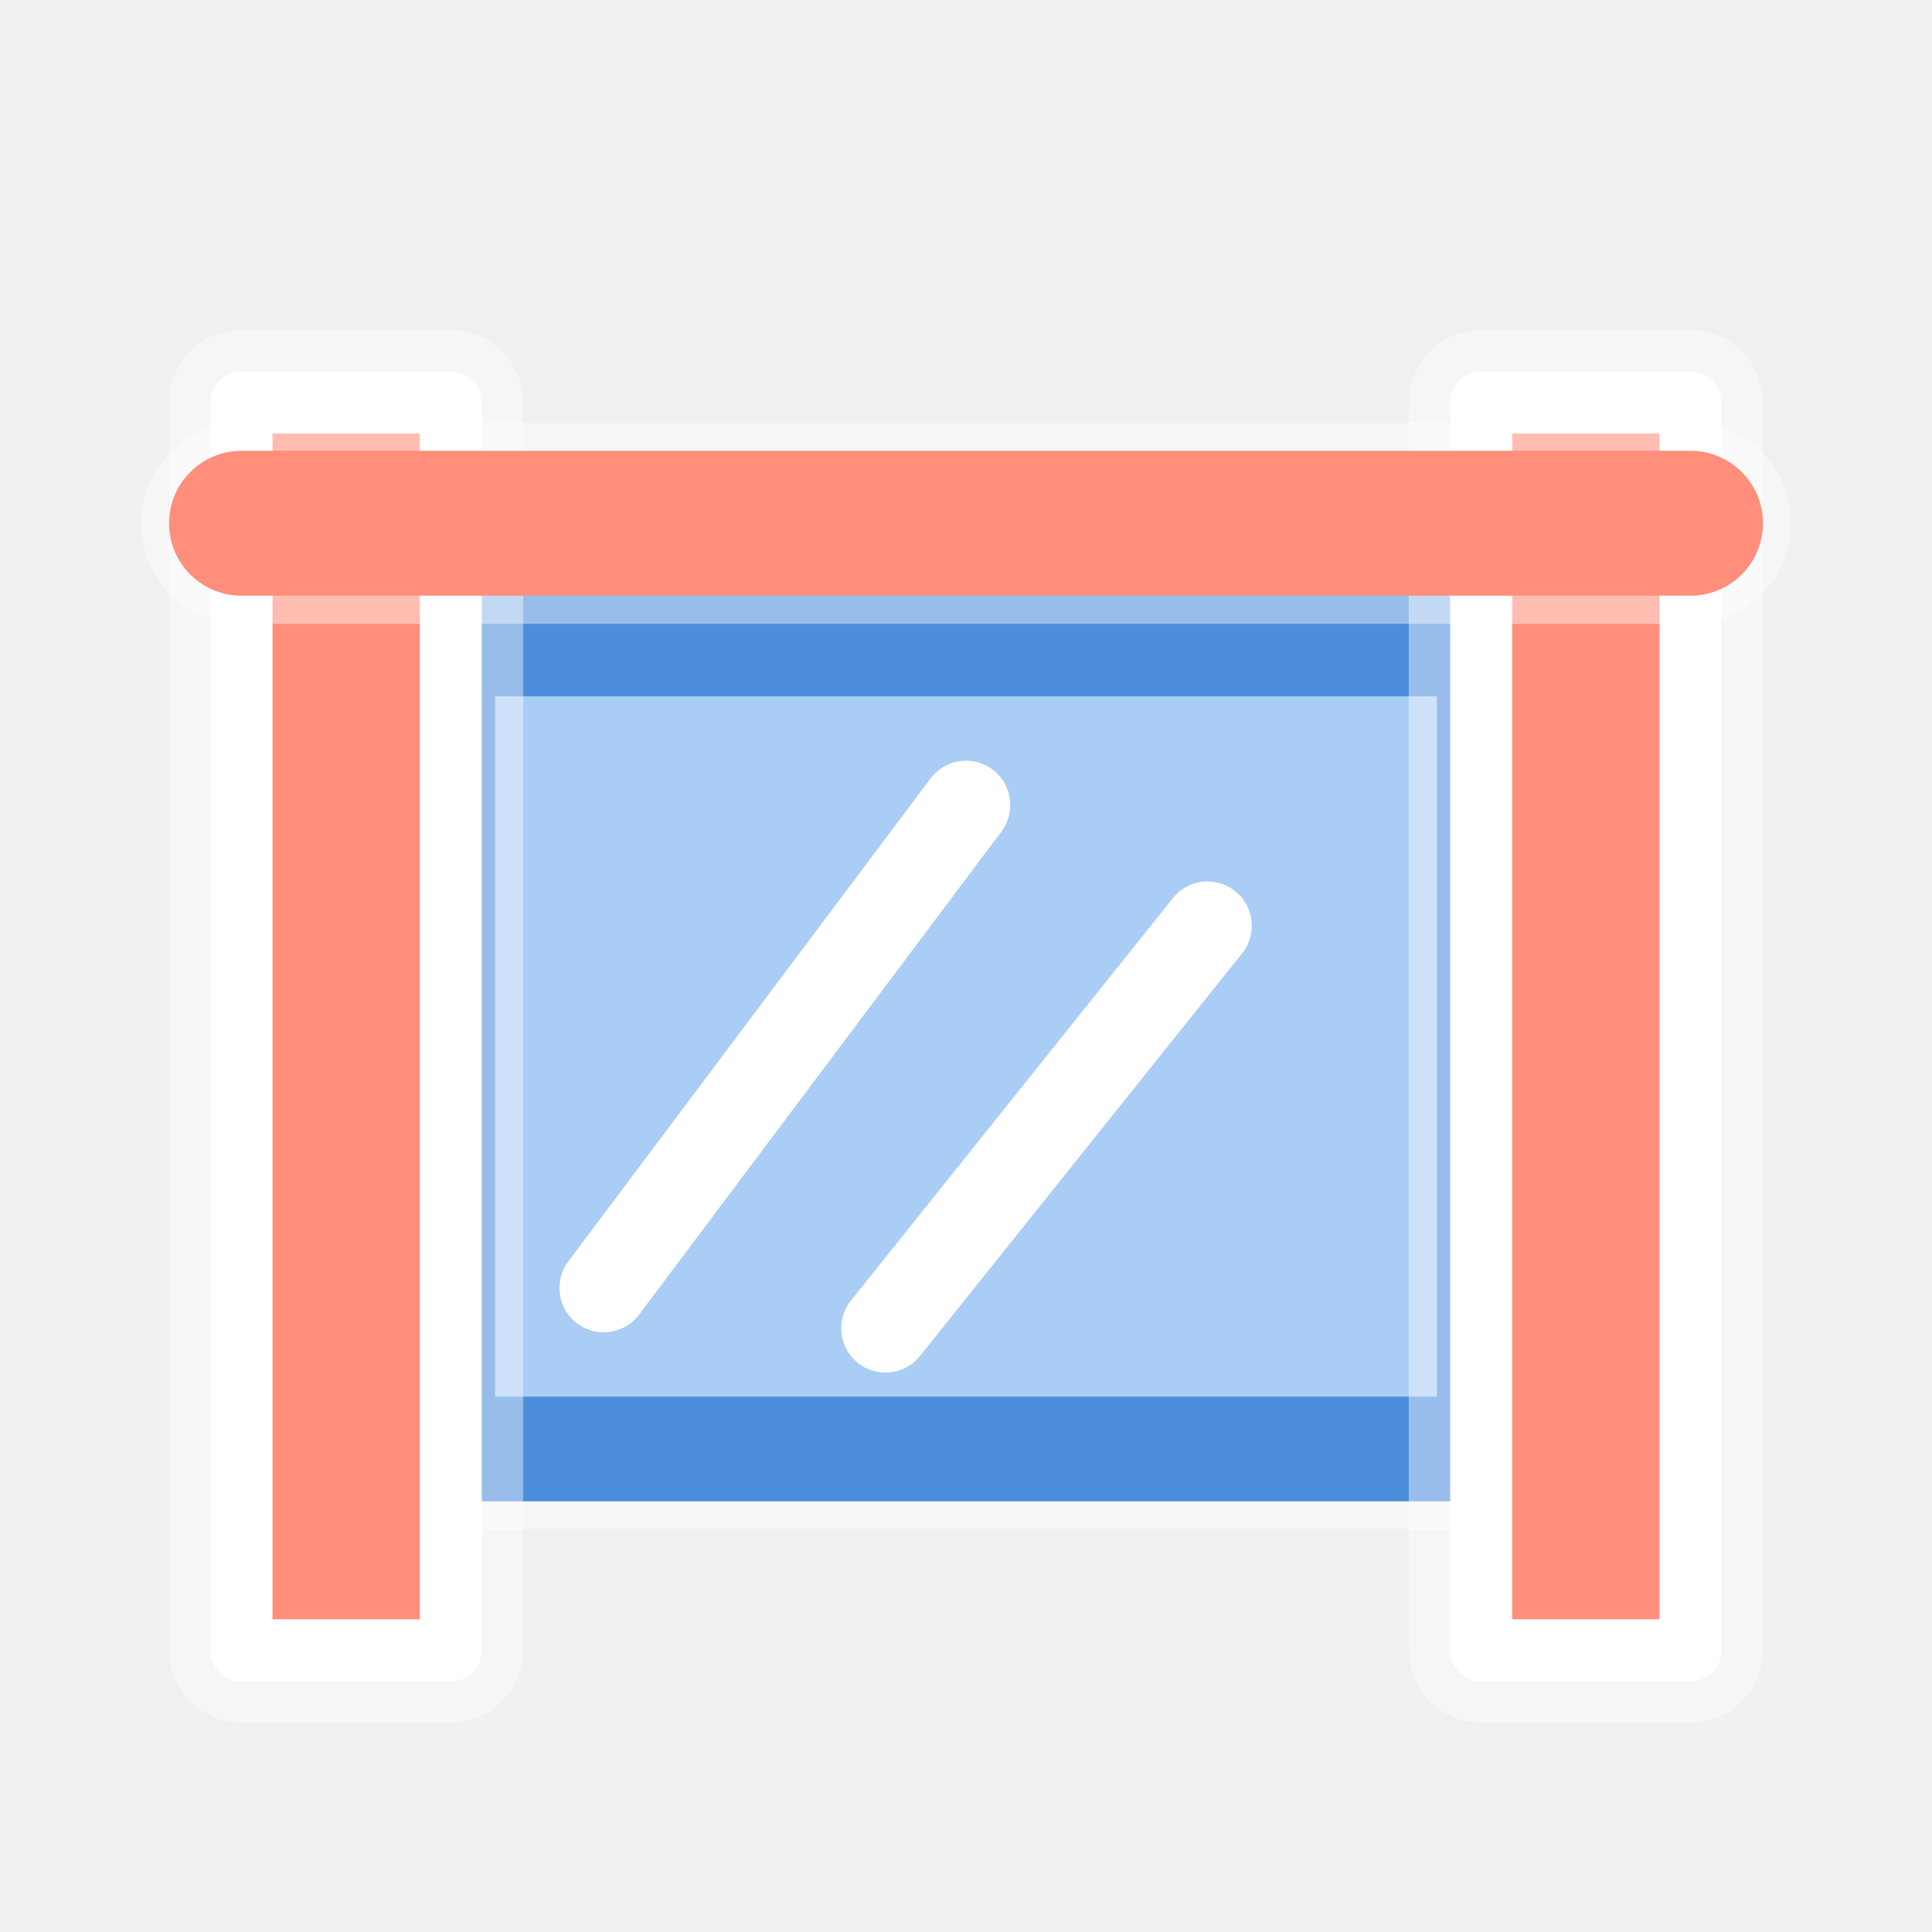
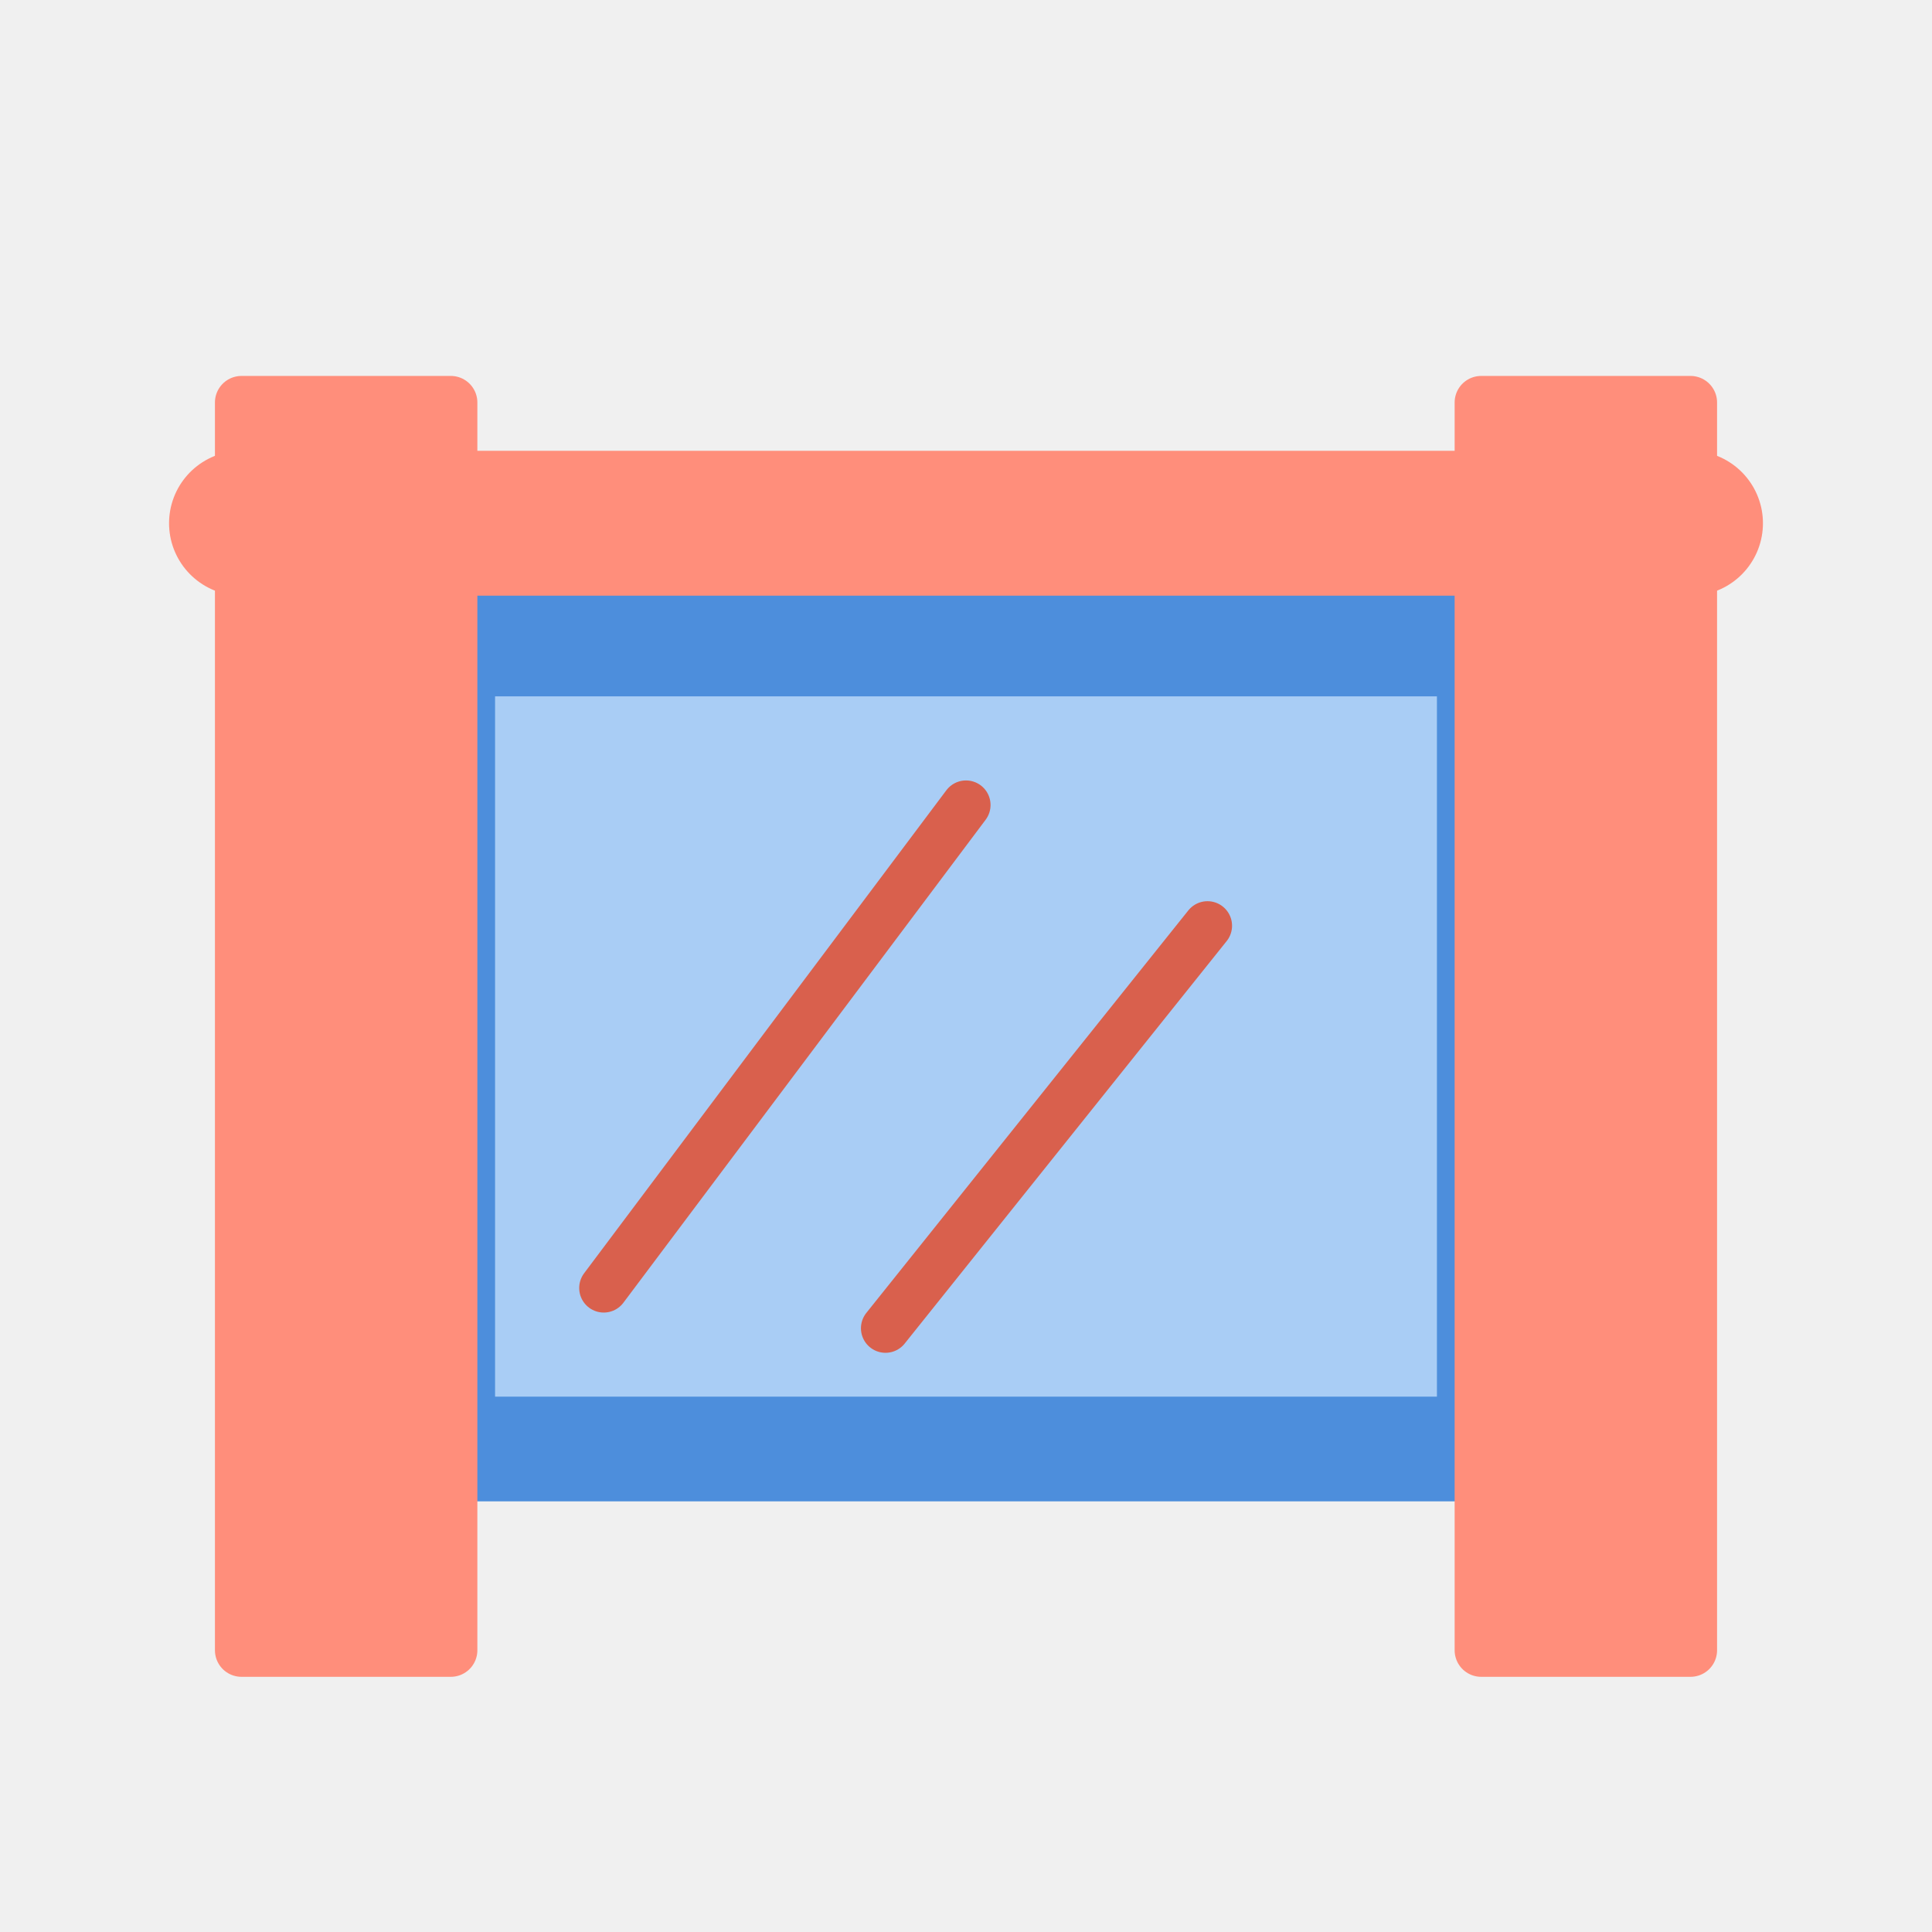
<svg xmlns="http://www.w3.org/2000/svg" viewBox="0 0 24 24" width="24" height="24">
  <g stroke-linecap="round" stroke-linejoin="round">
-     <rect x="5.5" y="8" width="13" height="10" fill="none" stroke="#FFFFFF" stroke-opacity="0.42" stroke-width="2" />
    <rect x="5.5" y="8" width="13" height="10" fill="#A9CDF5" stroke="#4D8EDC" stroke-width="1.3" />
-     <line x1="7.5" y1="16" x2="12" y2="10" fill="none" stroke="#FFFFFF" stroke-width="1.1" />
-     <line x1="11" y1="16.5" x2="15" y2="11.5" fill="none" stroke="#FFFFFF" stroke-width="1.1" />
-     <rect x="3" y="5" width="2.6" height="15.5" fill="none" stroke="#FFFFFF" stroke-opacity="0.42" stroke-width="1.8" />
-     <rect x="3" y="5" width="2.6" height="15.5" fill="#FF8E7B" stroke="#FFFFFF" stroke-width="0.77" />
-     <rect x="18.4" y="5" width="2.6" height="15.5" fill="none" stroke="#FFFFFF" stroke-opacity="0.42" stroke-width="1.8" />
-     <rect x="18.4" y="5" width="2.6" height="15.5" fill="#FF8E7B" stroke="#FFFFFF" stroke-width="0.77" />
-     <line x1="3" y1="6.5" x2="21" y2="6.5" fill="none" stroke="#FFFFFF" stroke-opacity="0.42" stroke-width="2.5" />
+     <line x1="7.5" y1="16" x2="12" y2="10" fill="none" stroke="#D9604D" stroke-width="0.61" />
+     <line x1="11" y1="16.5" x2="15" y2="11.5" fill="none" stroke="#D9604D" stroke-width="0.61" />
+     <rect x="3" y="5" width="2.6" height="15.5" fill="#FF8E7B" stroke="#FF8E7B" stroke-width="0.66" />
+     <rect x="18.4" y="5" width="2.6" height="15.5" fill="#FF8E7B" stroke="#FF8E7B" stroke-width="0.66" />
    <line x1="3" y1="6.5" x2="21" y2="6.5" fill="none" stroke="#FF8E7B" stroke-width="1.8" />
  </g>
</svg>
